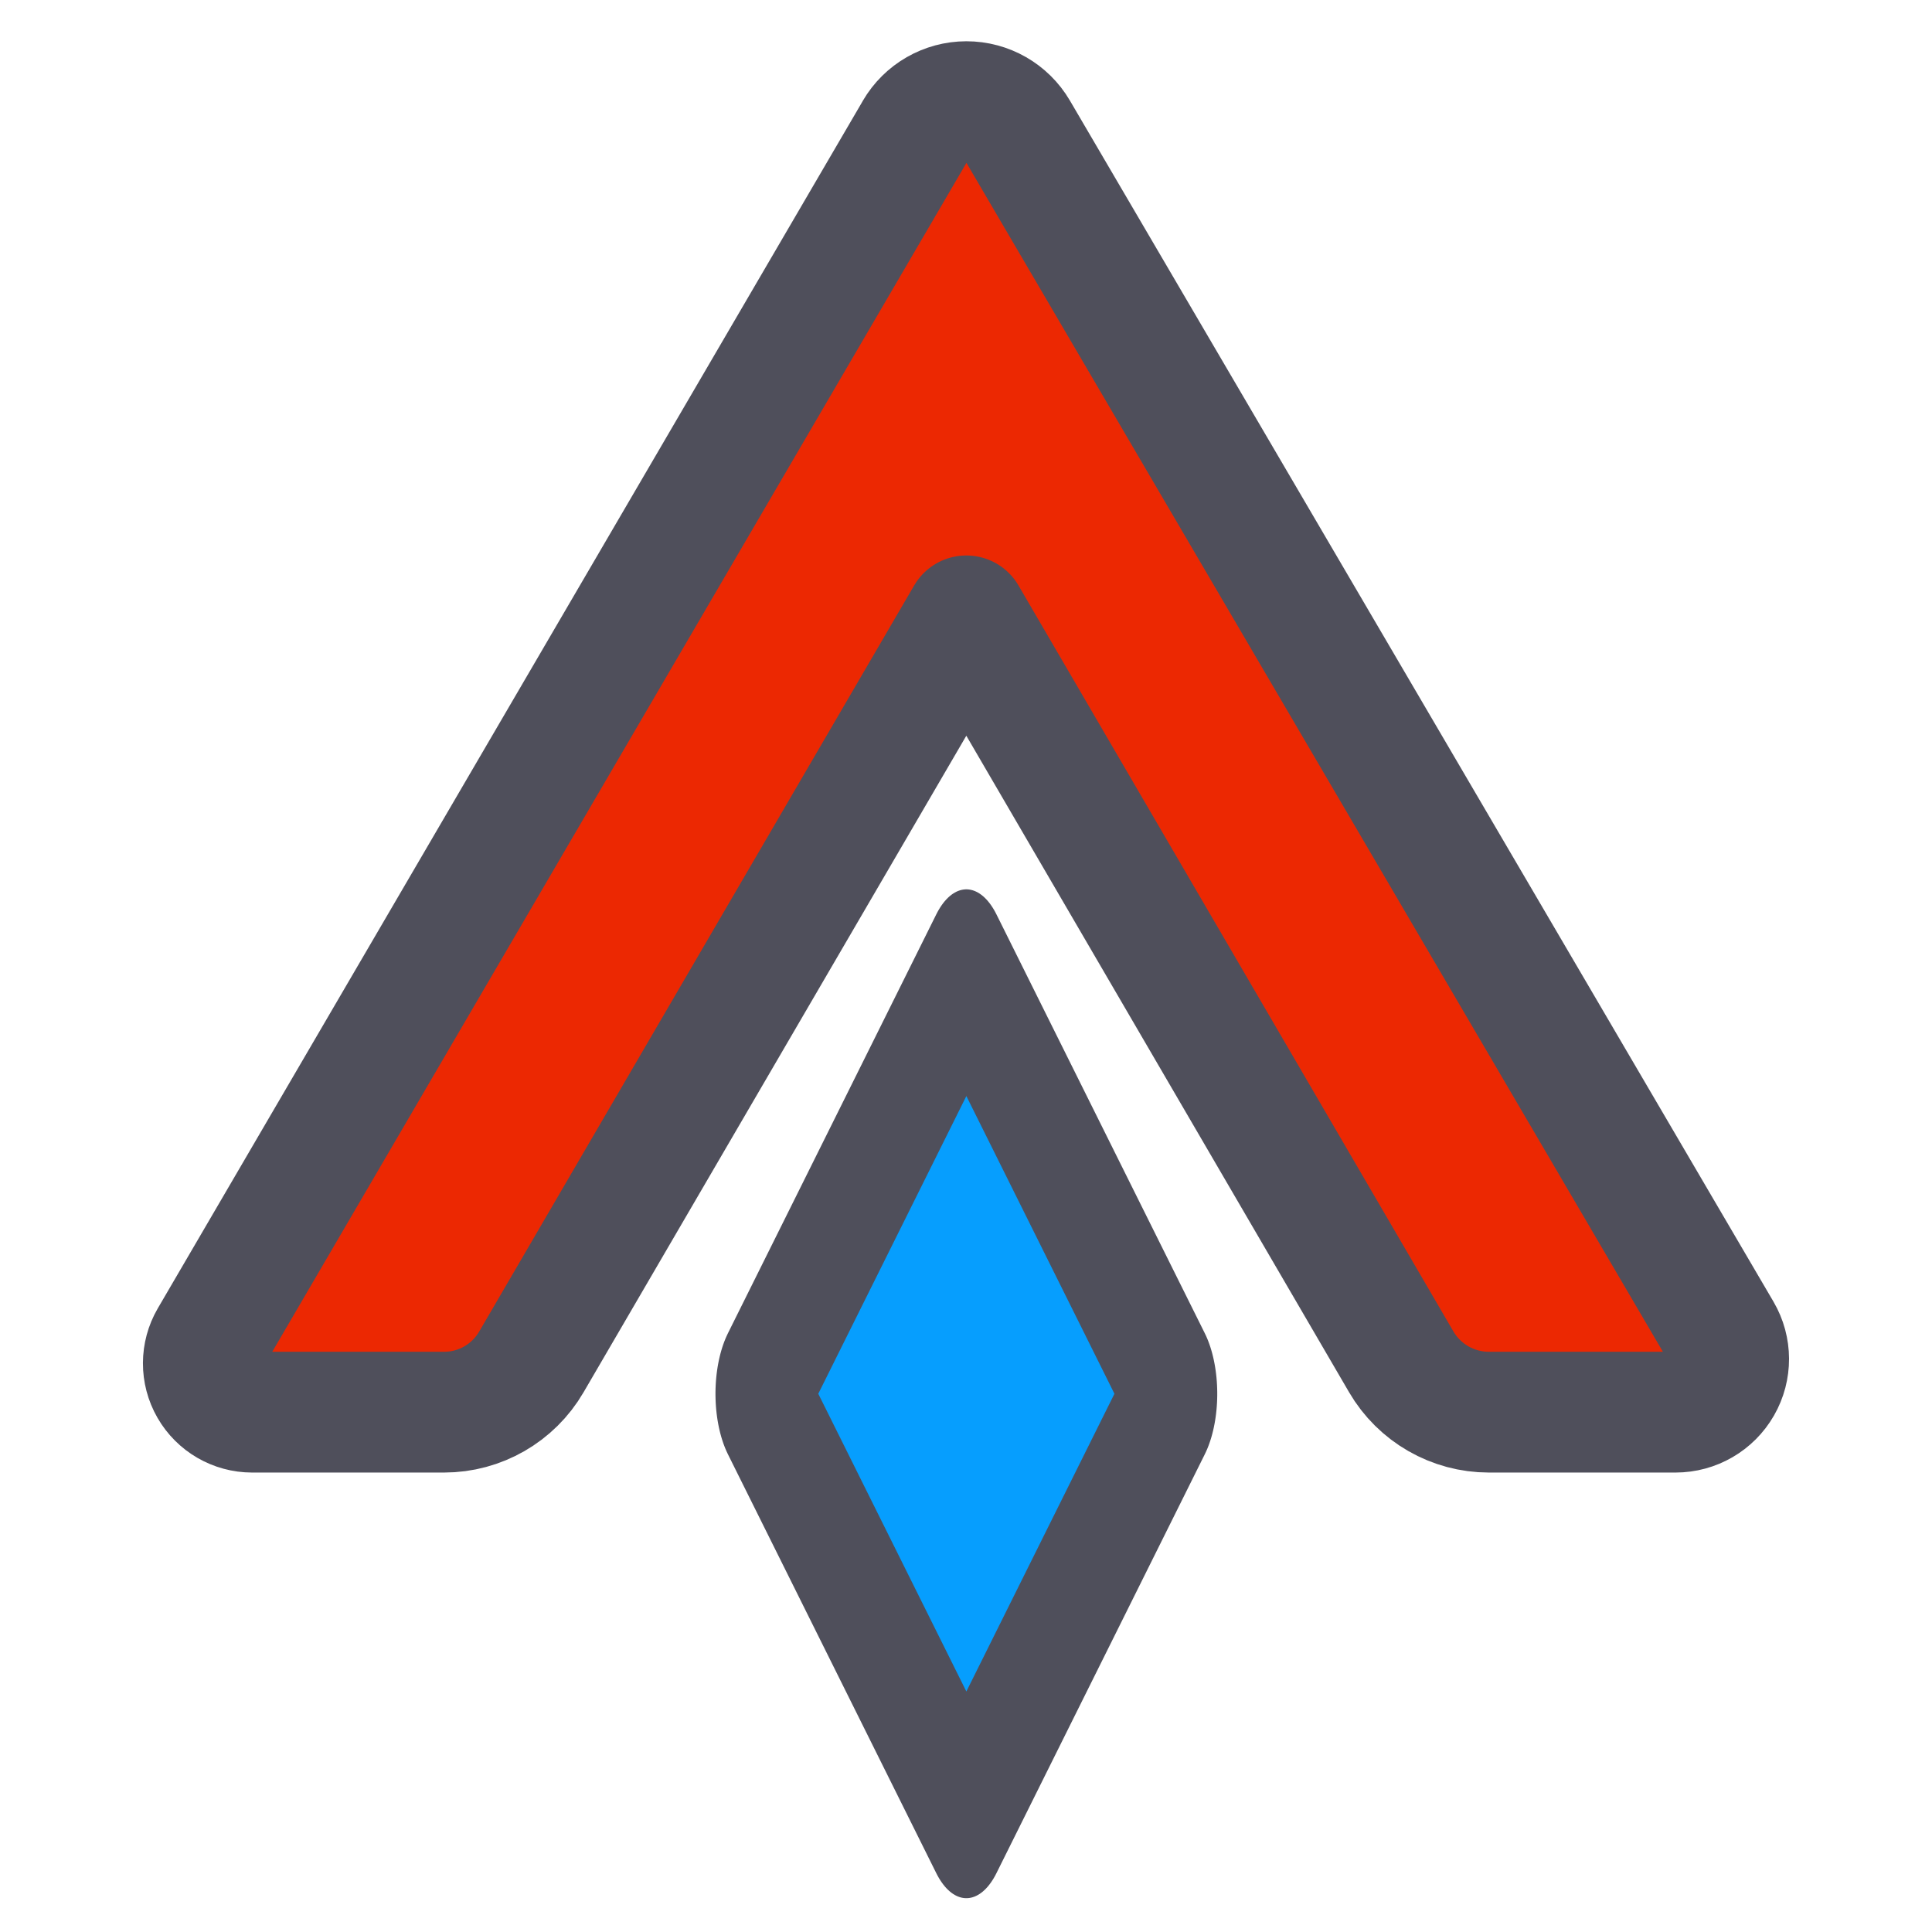
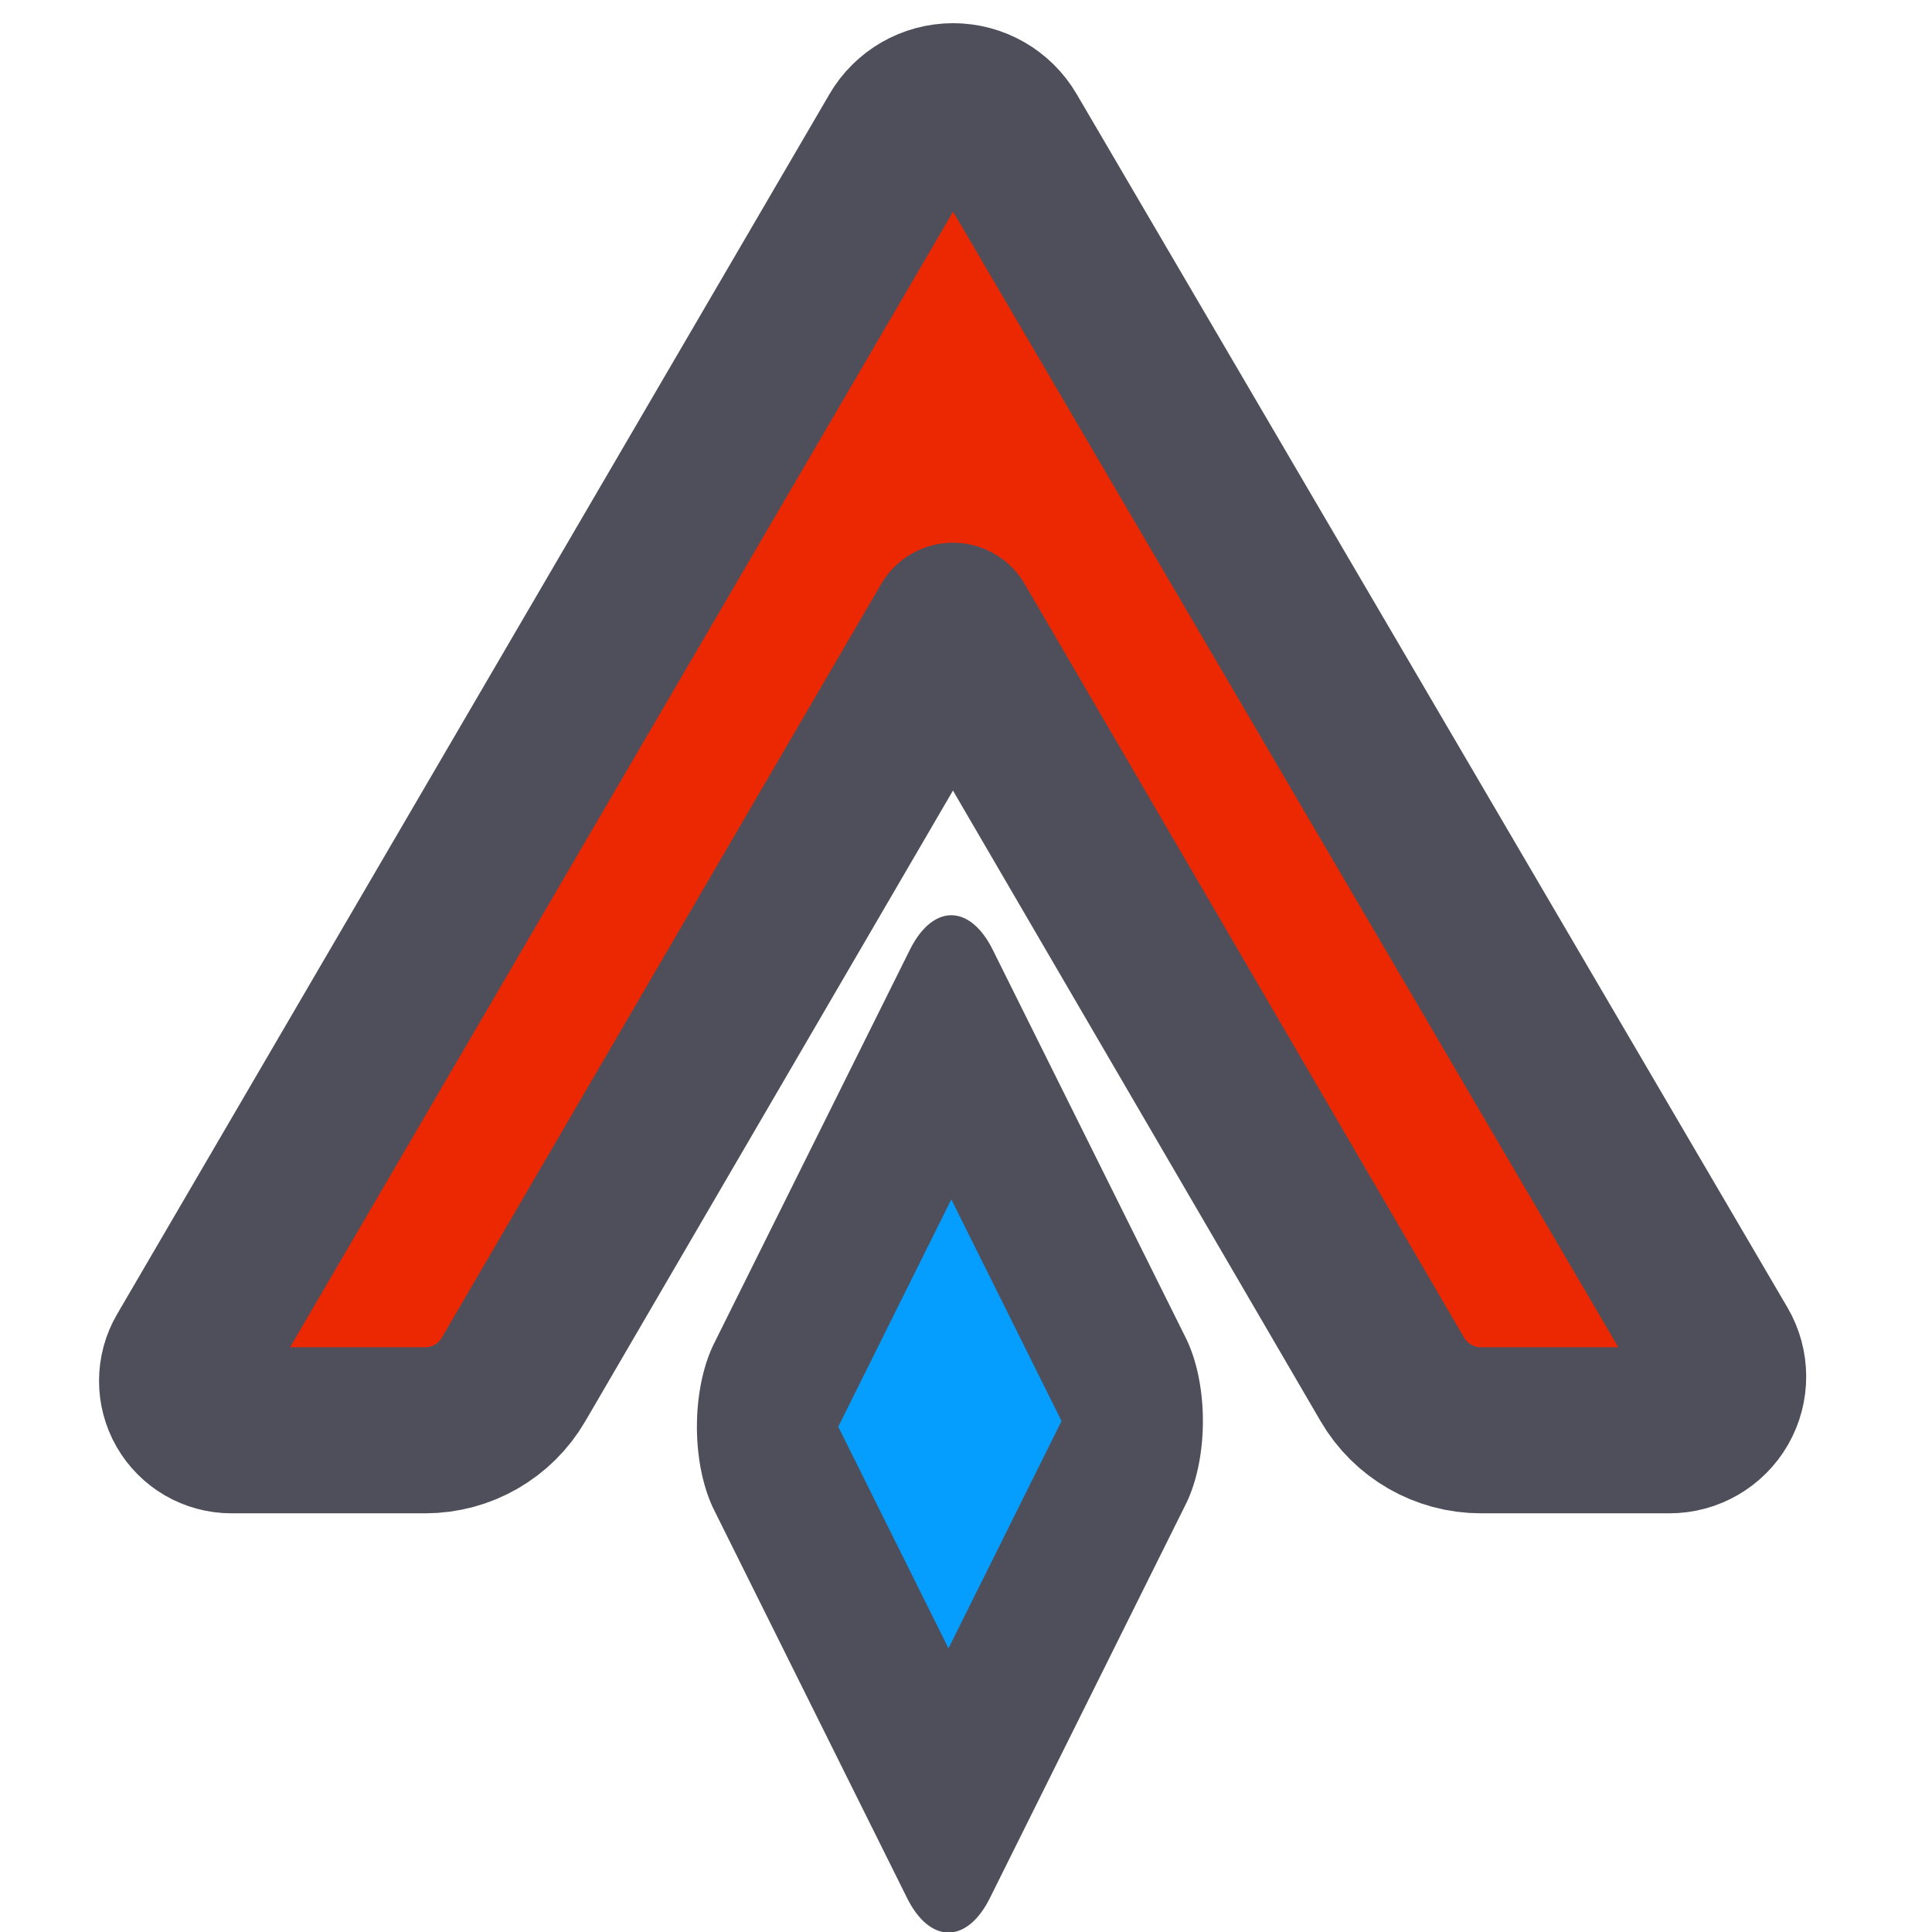
<svg xmlns="http://www.w3.org/2000/svg" style="isolation:isolate" viewBox="0 0 48 48" width="48pt" height="48pt" version="1.1" id="svg6">
  <defs id="defs6">
    </defs>
  <linearGradient id="_lgradient_0" x1="0" y1="0.5" x2="1.192" y2="0.513" gradientTransform="matrix(43,0,0,40,2.5,4)" gradientUnits="userSpaceOnUse">
    <stop offset="0%" stop-opacity="1" style="stop-color:rgb(88,0,226)" id="stop1" />
    <stop offset="100%" stop-opacity="1" style="stop-color:rgb(255,0,230)" id="stop2" />
  </linearGradient>
  <linearGradient id="_lgradient_1" x1="0" y1="0.5" x2="0.886" y2="0.603" gradientTransform="matrix(19.36,0,0,19.15,7.82,12.225)" gradientUnits="userSpaceOnUse">
    <stop offset="0%" stop-opacity="1" style="stop-color:rgb(255,229,59)" id="stop3" />
    <stop offset="98.696%" stop-opacity="1" style="stop-color:rgb(255,0,91)" id="stop4" />
  </linearGradient>
  <linearGradient id="_lgradient_2" x1="1" y1="1" x2="0.038" y2="-0.149" gradientTransform="matrix(6.712,4.713,-6.435,9.164,17.222,23.805)" gradientUnits="userSpaceOnUse">
    <stop offset="0%" stop-opacity="1" style="stop-color:rgb(0,196,255)" id="stop5" />
    <stop offset="83.888%" stop-opacity="1" style="stop-color:rgb(0,114,255)" id="stop6" />
  </linearGradient>
-   <path style="isolation:isolate;fill:#069efe;fill-opacity:1;stroke:#4f4f5b;stroke-width:3.409;stroke-linecap:round;stroke-linejoin:round;stroke-dasharray:none;stroke-opacity:1;paint-order:fill markers stroke" id="rect7" width="11.791" height="11.791" x="1.472" y="39.314" ry="0" transform="matrix(0.4389113,-0.8824549,0.4389113,0.8824549,0.9323162,1.233815)" d="M 1.472,39.314 H 13.263 V 51.105 H 1.472 Z" />
-   <path d="M 22.784,5.146 6.078,33.758 a 1.157,1.157 60.139 0 0 0.999,1.74 h 4.547 a 2.394,2.394 150.121 0 0 2.068,-1.188 l 10.307,-17.68 10.304,17.674 a 2.406,2.406 29.879 0 0 2.079,1.194 h 4.421 A 1.259,1.259 119.82 0 0 41.89,33.604 L 25.219,5.144 a 1.411,1.411 179.959 0 0 -2.436,0.002 z" style="isolation:isolate;fill:#ec2802;fill-opacity:1;fill-rule:nonzero;stroke:#4f4f5b;stroke-width:2.861;stroke-linecap:round;stroke-linejoin:round;stroke-dasharray:none;stroke-opacity:1;paint-order:fill markers stroke" id="path7" transform="matrix(1.048576,0,0,1.048569,-1.156859,-2.137059)" />
+   <path style="isolation:isolate;fill:#069efe;fill-opacity:1;stroke:none;stroke-width:3.409;stroke-linecap:round;stroke-linejoin:round;stroke-dasharray:none;stroke-opacity:1;paint-order:fill markers stroke" id="rect7" width="11.791" height="11.791" x="1.472" y="39.314" ry="0" transform="matrix(0.3395769,-0.6827377,0.3395769,0.6827377,5.702974,10.13121)" d="M 1.472,39.314 H 13.263 V 51.105 H 1.472 Z" />
+   <path style="isolation:isolate;fill:none;fill-opacity:1;stroke:#4f4f5b;stroke-width:5.058;stroke-linecap:round;stroke-linejoin:round;stroke-dasharray:none;stroke-opacity:1;paint-order:fill markers stroke" id="rect7-6" width="11.964" height="11.791" x="1.472" y="39.314" ry="0" transform="matrix(0.4067322,-0.8177571,0.4067322,0.8177571,2.180276,4.500619)" d="M 1.472,39.314 H 13.435 V 51.105 H 1.472 Z" />
+   <path d="M 24,3.062 5.062,35.499 H 13 L 24,16.63 35,35.499 h 8 z" style="isolation:isolate;fill:#ec2802;fill-opacity:1;fill-rule:nonzero;stroke:none;stroke-width:2.861;stroke-linecap:round;stroke-linejoin:round;stroke-dasharray:none;stroke-opacity:1;paint-order:fill markers stroke" id="path7" transform="matrix(0.981603,0,0,0.9815967,0.09116611,1.340708)" />
+   <path d="M 22.784,5.146 6.078,33.758 a 1.157,1.157 60.139 0 0 0.999,1.74 h 4.547 a 2.394,2.394 150.121 0 0 2.068,-1.188 l 10.307,-17.68 10.304,17.674 a 2.406,2.406 29.879 0 0 2.079,1.194 h 4.421 A 1.259,1.259 119.82 0 0 41.89,33.604 L 25.219,5.144 a 1.411,1.411 179.959 0 0 -2.436,0.002 z" style="isolation:isolate;fill:none;fill-opacity:1;fill-rule:nonzero;stroke:#4f4f5b;stroke-width:3.894;stroke-linecap:round;stroke-linejoin:round;stroke-dasharray:none;stroke-opacity:1;paint-order:fill markers stroke" id="path7-5" transform="matrix(1.059416,0,0,1.059409,-1.749133,-2.071787)" />
</svg>
